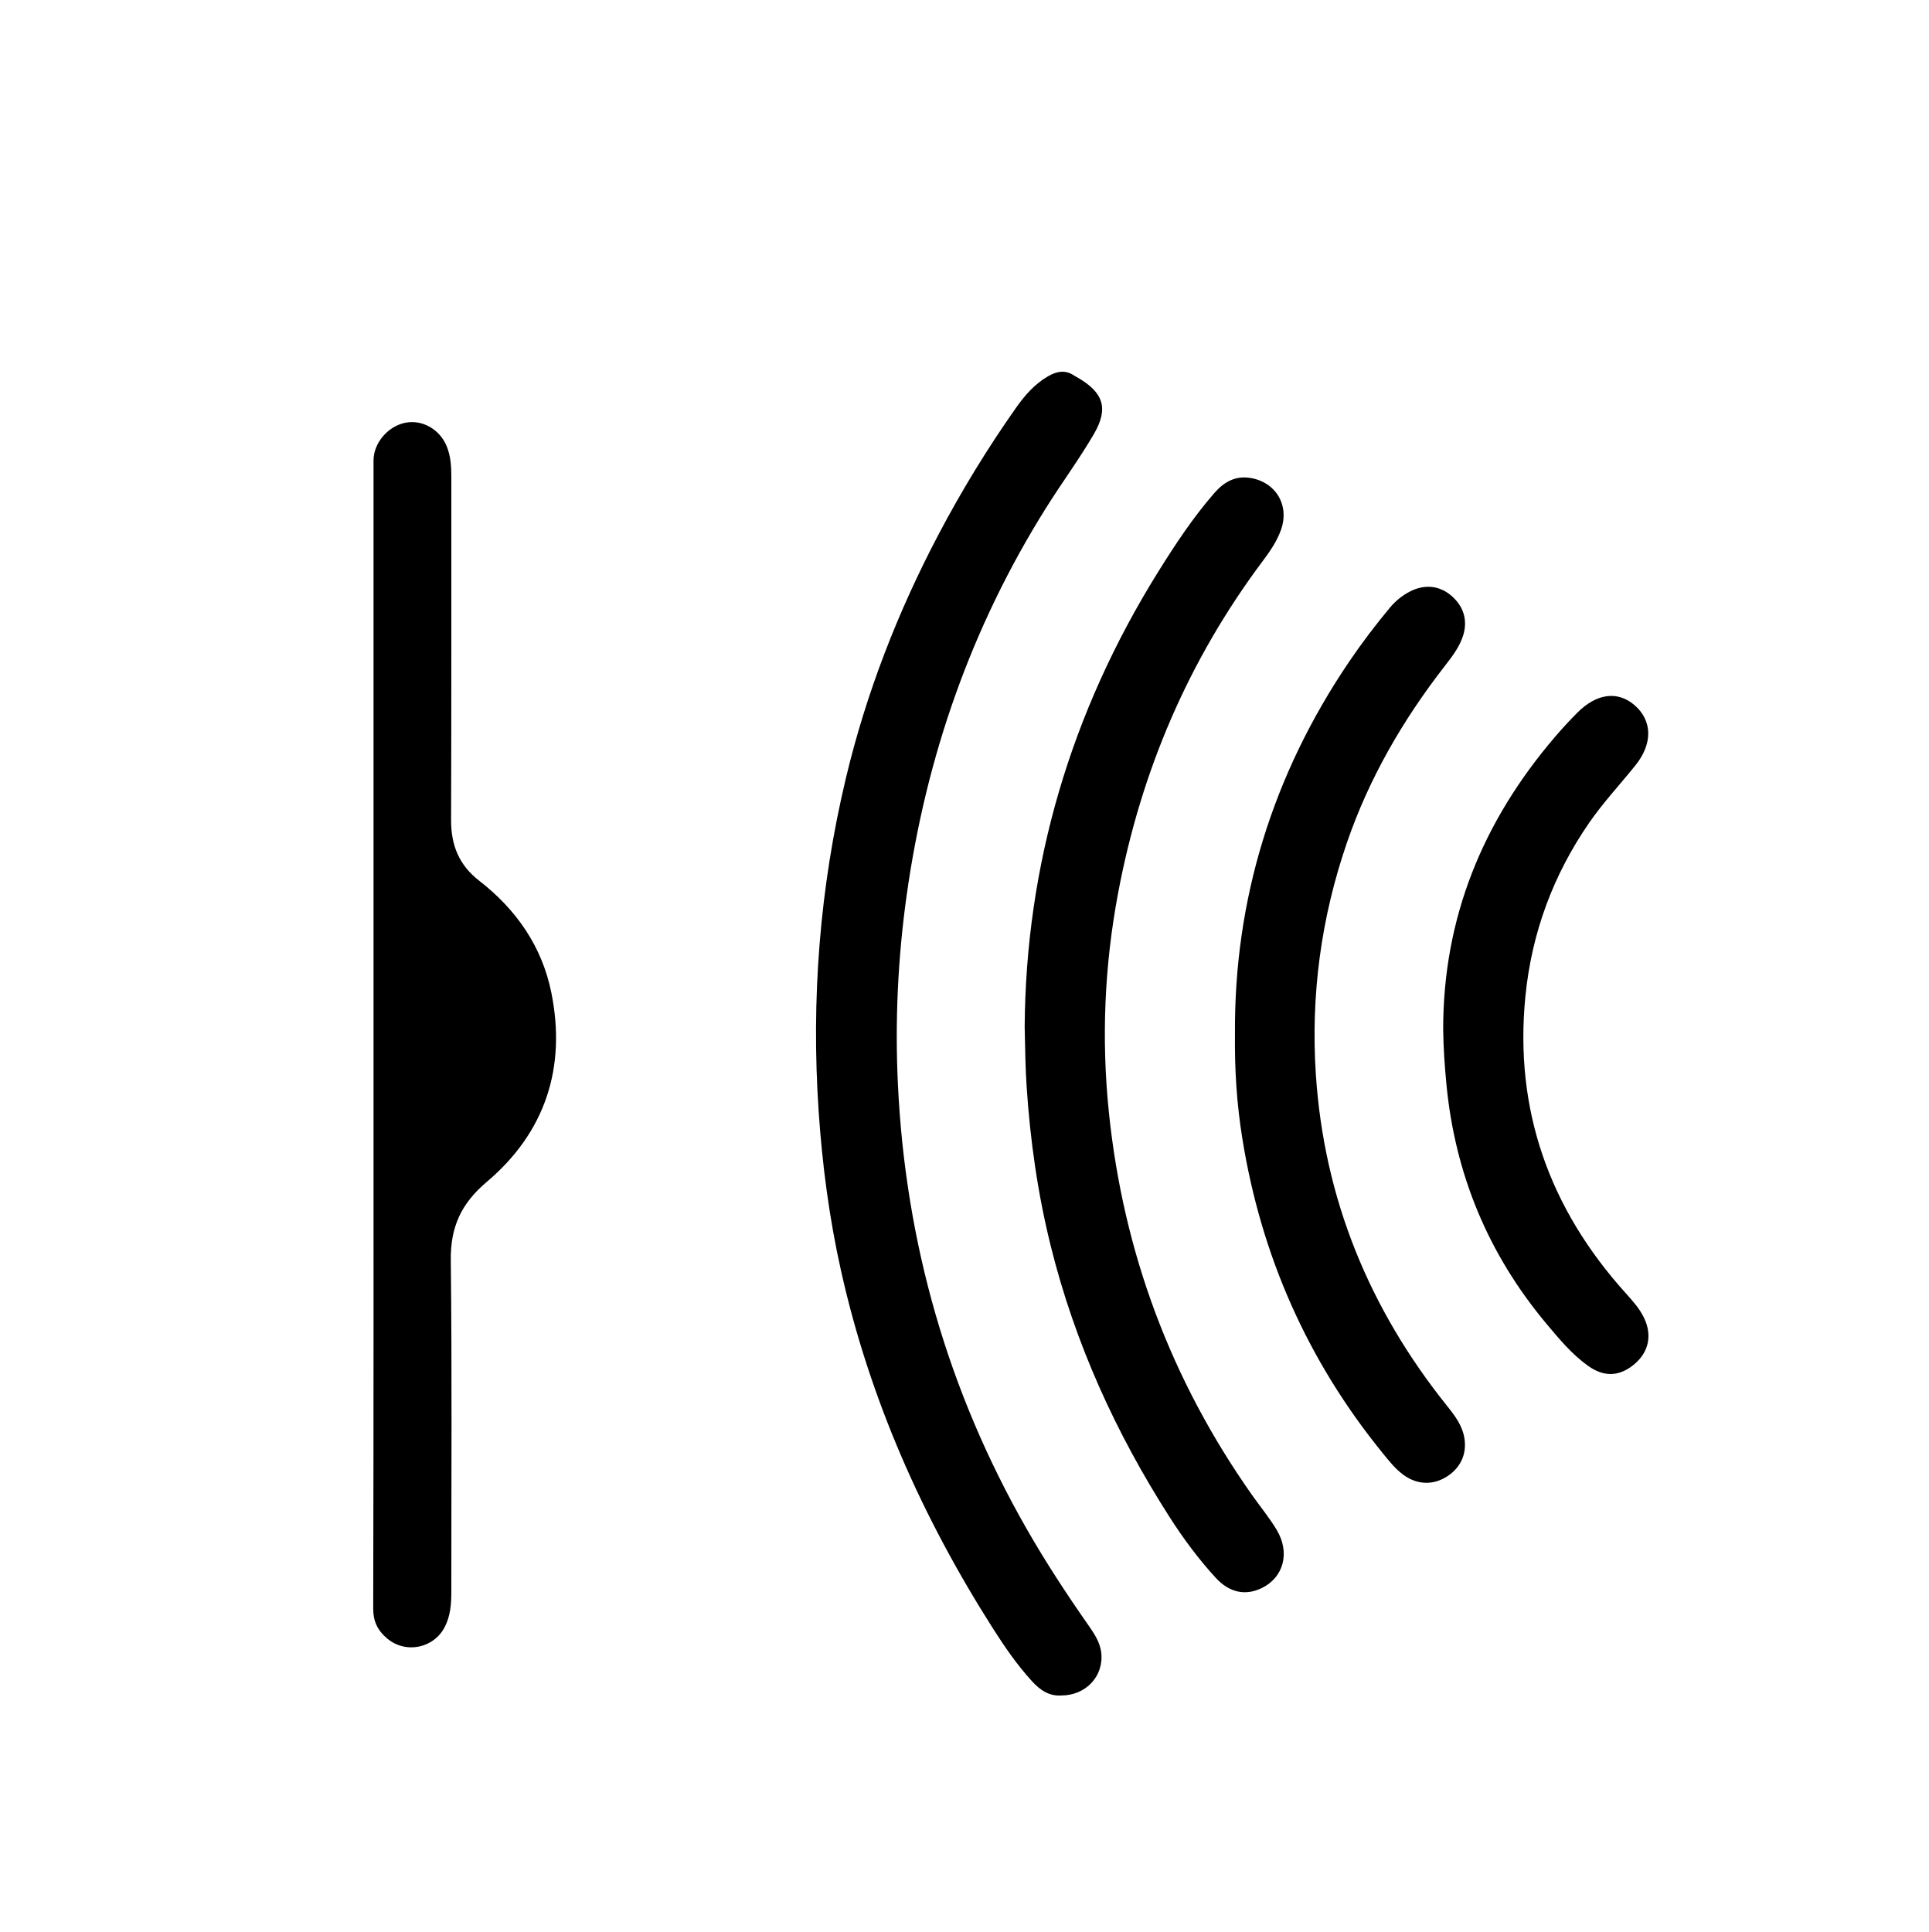
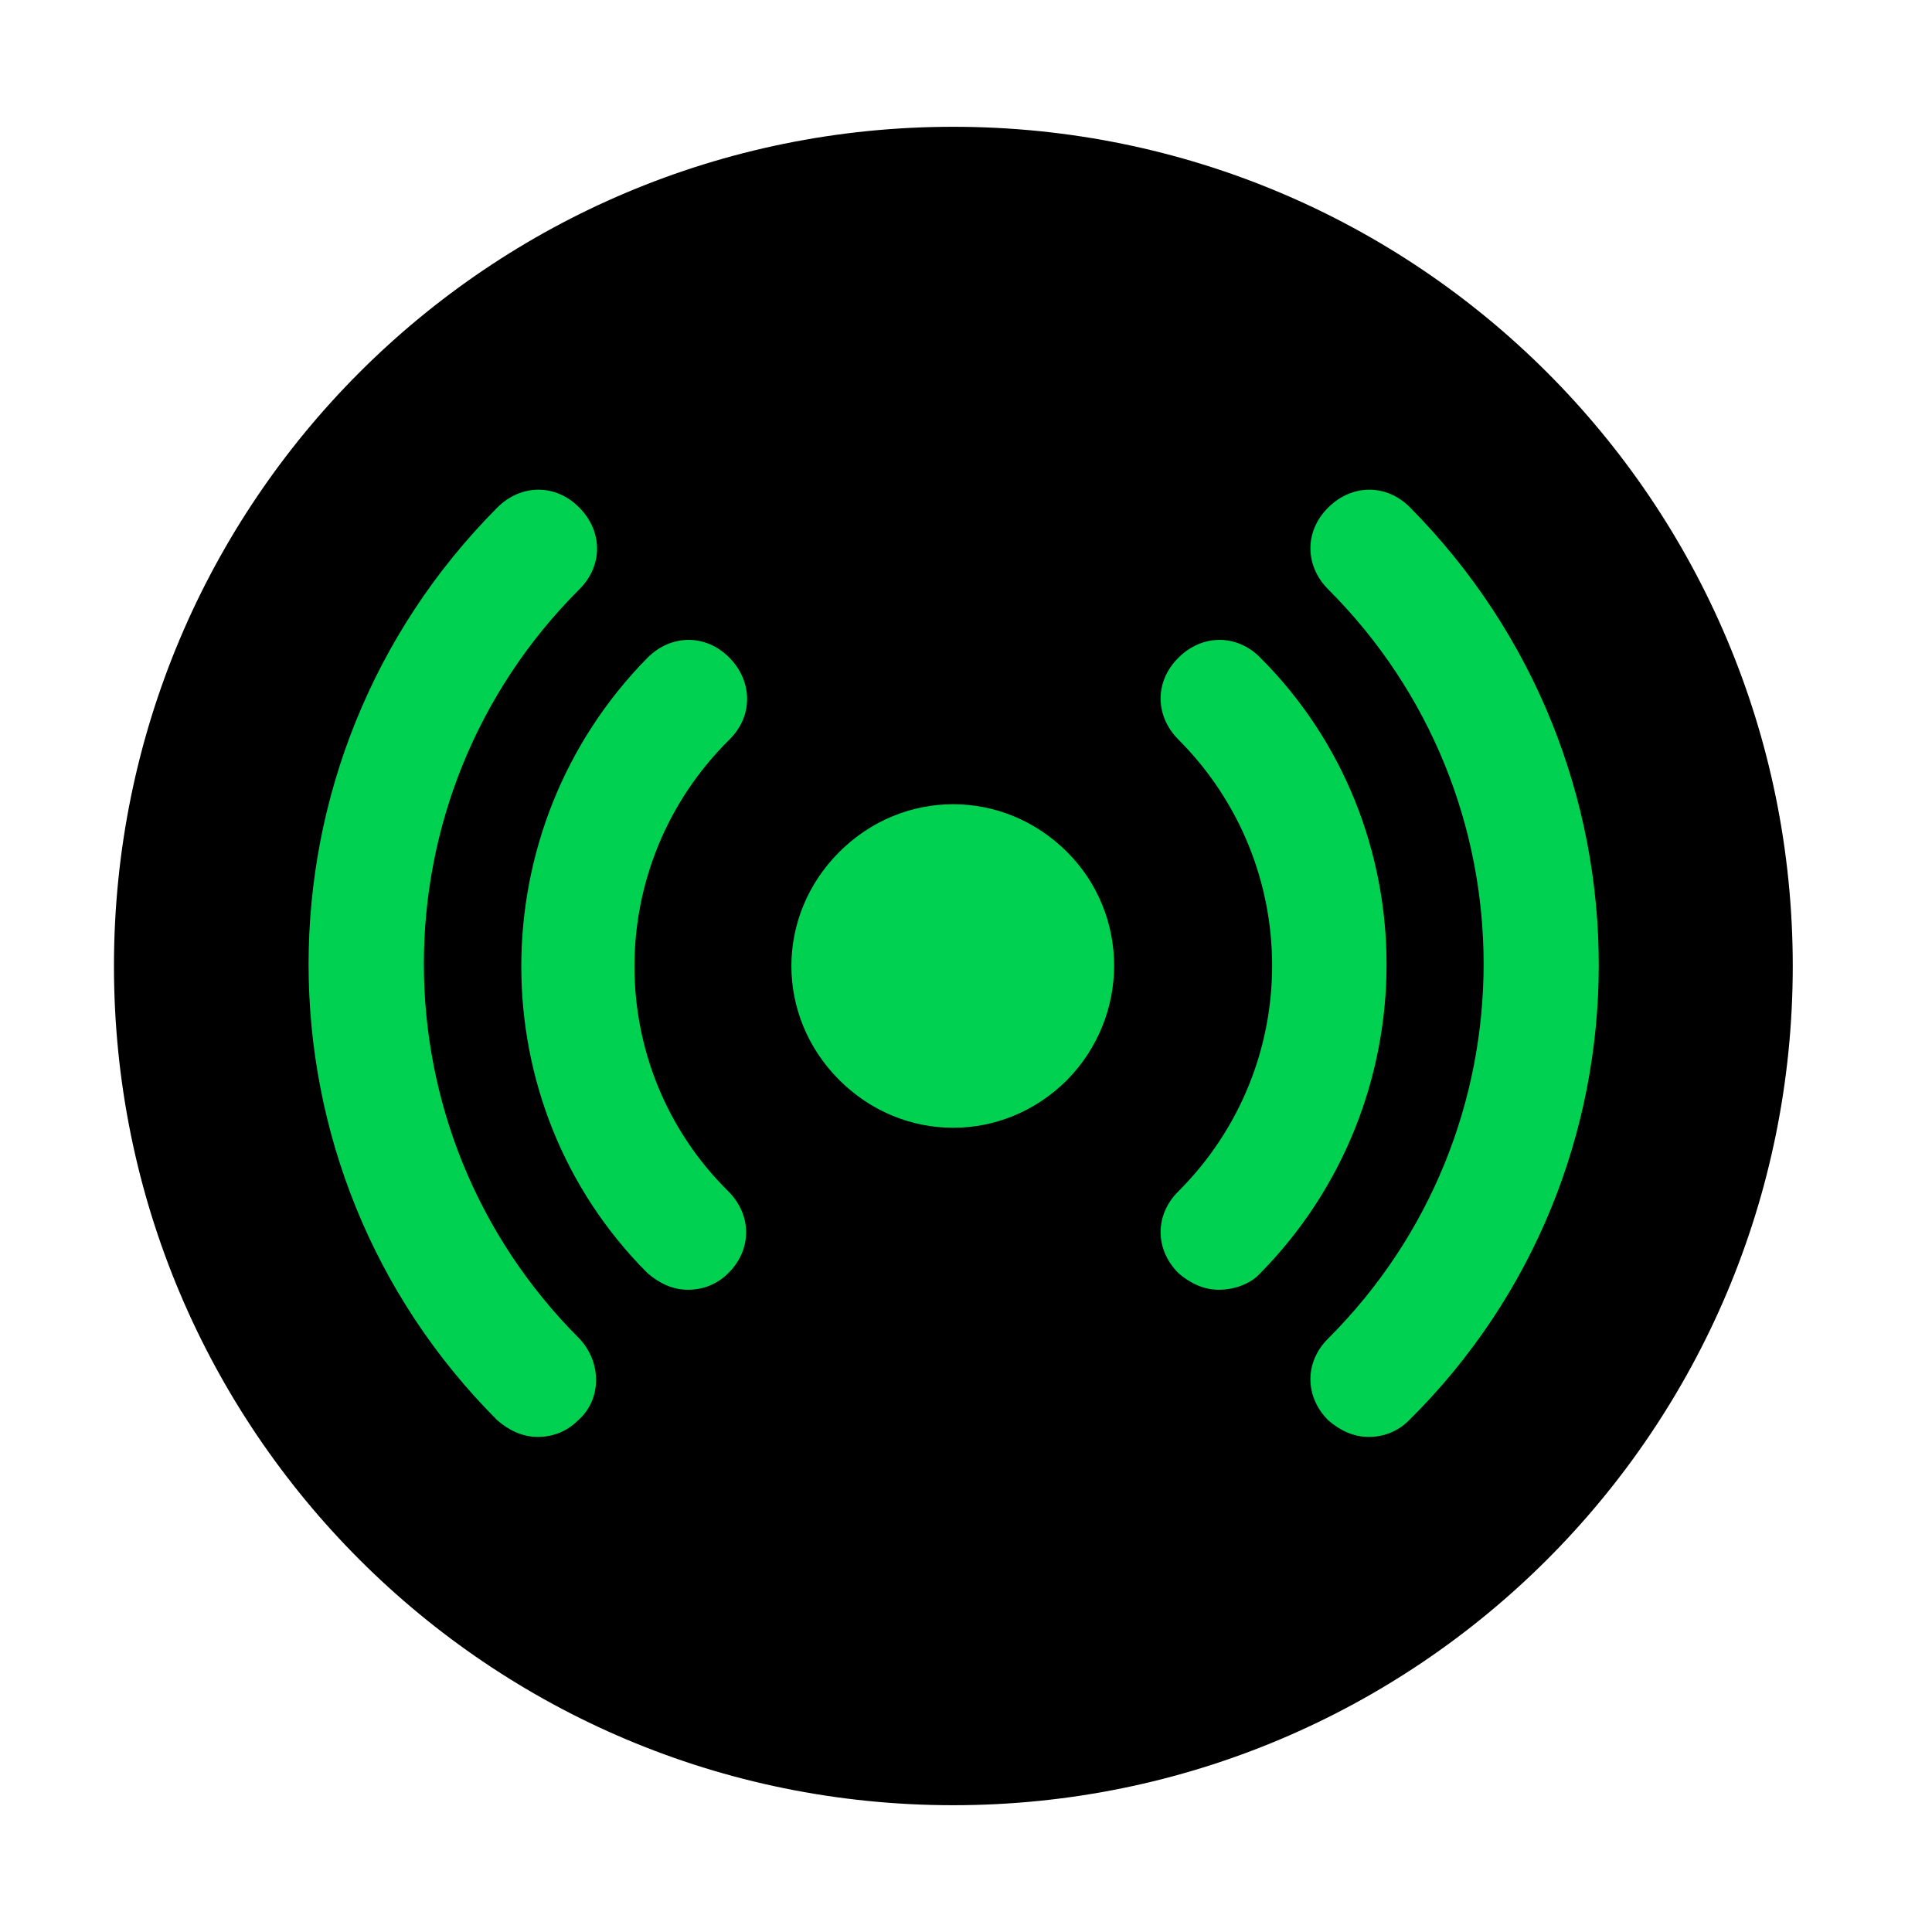
- <svg xmlns="http://www.w3.org/2000/svg" version="1.1" id="Layer_1" x="0px" y="0px" width="1020px" height="1022.012px" viewBox="0 0 1020 1022.012" enable-background="new 0 0 1020 1022.012" xml:space="preserve">
-   <g>
-     <g>
-       <path fill="none" d="M174.5,472.006c0-144.333,0.017-288.667-0.094-433c-0.003-3.749,0.845-4.595,4.594-4.594    c237,0.104,474,0.104,711,0c3.749-0.001,4.595,0.845,4.593,4.594c-0.102,288.667-0.102,577.333,0.001,866    c0.001,3.749-0.845,4.595-4.594,4.594c-237-0.104-474-0.104-711,0c-3.749,0.001-4.597-0.845-4.594-4.594    C174.517,760.673,174.5,616.339,174.5,472.006z M197.581,547.471c0,101.135,0.076,202.27-0.166,303.404    c-0.017,6.98,2.428,11.711,7.395,15.882c9.841,8.265,24.71,5.204,30.522-6.24c2.975-5.857,3.407-12.095,3.405-18.469    c-0.021-58.481,0.387-116.968-0.286-175.441c-0.201-17.476,5.457-29.916,18.983-41.354c30.938-26.159,42.2-60.396,34.215-100.107    c-4.91-24.422-18.572-44.059-38.186-59.26c-10.706-8.297-14.898-18.833-14.853-32.088c0.207-60.479,0.099-120.961,0.134-181.441    c0.003-5.534-0.313-10.985-2.411-16.195c-3.638-9.037-12.968-14.356-22.003-12.52c-9.239,1.878-16.75,10.807-16.75,19.926    C197.581,344.869,197.581,446.17,197.581,547.471z M561.416,896.898c12.902-0.016,22.475-10.142,21.117-22.544    c-0.618-5.652-3.788-10.298-6.928-14.792c-11.553-16.534-22.584-33.389-32.6-50.909c-41.627-72.811-64.019-151.252-68.033-234.876    c-1.607-33.479-0.044-66.923,4.625-100.2c10.304-73.45,34.27-141.949,73.709-204.876c8.225-13.121,17.461-25.63,25.262-38.986    c8.024-13.74,5.133-22.109-8.734-30.106c-0.433-0.25-0.908-0.435-1.314-0.721c-4.699-3.319-9.286-2.63-14.02,0.089    c-7.129,4.093-12.332,10.049-16.987,16.649c-15.099,21.407-28.729,43.708-40.943,66.879    c-21.624,41.021-38.337,83.962-49.105,129.064c-13.866,58.079-18.451,116.98-14.408,176.585    c1.92,28.309,5.623,56.34,11.802,84.013c15.201,68.082,43.118,130.788,80.503,189.464c6.188,9.712,12.703,19.159,20.487,27.686    C550.05,893.917,554.782,897.334,561.416,896.898z M542.018,543.241c0.266,12.064,0.389,21.708,1.023,31.366    c1.886,28.657,5.907,56.967,12.85,84.832c12.77,51.254,34.348,98.671,62.771,143.061c7.288,11.383,15.312,22.245,24.469,32.201    c7.211,7.841,15.76,9.562,24.365,5.337c11.493-5.643,15.047-18.68,7.841-30.731c-3.833-6.411-8.657-12.226-12.976-18.351    c-42.979-60.944-68.203-128.544-75.815-202.708c-3.989-38.859-2.321-77.498,4.906-115.896    c12.126-64.42,37.23-123.169,76.602-175.716c3.794-5.064,7.395-10.326,9.548-16.349c4.655-13.027-2.796-25.376-16.366-27.484    c-8.002-1.244-13.956,2.341-18.878,7.989c-11.196,12.849-20.568,27.031-29.568,41.455    C566.317,376.723,542.565,457.807,542.018,543.241z M653.258,546.71c-0.24,19.933,1.042,37.692,3.858,55.317    c9.942,62.224,34.599,117.922,74.403,166.824c3.242,3.983,6.462,8.074,10.657,11.195c7.029,5.228,15.169,5.769,22.479,1.469    c7.622-4.483,11.355-11.976,9.981-20.653c-1.054-6.658-4.982-11.903-9.069-16.996c-41.222-51.369-65.204-109.695-69.528-175.544    c-2.746-41.818,2.762-82.78,16.426-122.513c11.714-34.06,29.495-64.783,51.514-93.149c3.582-4.614,7.185-9.193,9.346-14.704    c3.316-8.458,1.553-16.303-5.034-22.322c-6.455-5.898-14.609-6.857-22.687-2.619c-4.031,2.114-7.5,4.958-10.405,8.458    c-7.56,9.106-14.736,18.505-21.382,28.3C673.053,409.846,652.783,476.165,653.258,546.71z M763.396,544.759    c0.126,9.475,0.775,18.931,1.669,28.385c4.519,47.845,22.096,90.257,52.935,127.096c6.723,8.031,13.462,16.172,22.087,22.324    c8.572,6.115,16.77,5.623,24.653-1.109c7.482-6.388,9.247-15.345,4.88-24.361c-2.436-5.028-6.139-9.091-9.815-13.176    c-40.234-44.703-58.885-96.849-52.913-156.953c3.316-33.367,14.637-64.135,33.824-91.859    c7.416-10.716,16.322-20.198,24.439-30.329c9.167-11.441,8.835-23.536-0.391-31.623c-8.951-7.847-20.176-6.461-30.511,3.953    c-4.104,4.134-8.062,8.431-11.847,12.858C784.324,434.527,763.305,485.615,763.396,544.759z" />
-       <path fill-rule="evenodd" clip-rule="evenodd" d="M197.581,547.471c0-101.301,0-202.602,0.001-303.903    c0-9.119,7.511-18.048,16.75-19.926c9.035-1.837,18.365,3.482,22.003,12.52c2.098,5.21,2.415,10.661,2.411,16.195    c-0.036,60.48,0.073,120.962-0.134,181.441c-0.045,13.255,4.147,23.791,14.853,32.088c19.614,15.201,33.276,34.838,38.186,59.26    c7.984,39.711-3.277,73.948-34.215,100.107c-13.526,11.438-19.185,23.878-18.983,41.354c0.672,58.474,0.265,116.96,0.286,175.441    c0.002,6.374-0.43,12.611-3.405,18.469c-5.812,11.444-20.682,14.505-30.522,6.24c-4.967-4.171-7.412-8.901-7.395-15.882    C197.657,749.74,197.581,648.606,197.581,547.471z" />
-       <path fill-rule="evenodd" clip-rule="evenodd" d="M561.418,896.892c-6.636,0.442-11.368-2.975-15.569-7.576    c-7.784-8.526-14.3-17.974-20.487-27.686c-37.385-58.676-65.303-121.382-80.503-189.464c-6.179-27.673-9.882-55.704-11.802-84.013    c-4.042-59.604,0.542-118.506,14.408-176.585c10.768-45.103,27.481-88.043,49.105-129.064    c12.214-23.171,25.845-45.472,40.943-66.879c4.655-6.601,9.858-12.557,16.987-16.649c4.733-2.719,9.32-3.408,14.02-0.089    c0.406,0.286,0.882,0.471,1.314,0.721c13.867,7.997,16.759,16.366,8.734,30.106c-7.801,13.356-17.037,25.865-25.262,38.986    c-39.439,62.927-63.406,131.426-73.709,204.876c-4.668,33.277-6.232,66.721-4.625,100.2    c4.014,83.624,26.406,162.065,68.033,234.876c10.016,17.521,21.047,34.375,32.6,50.909c3.14,4.494,6.31,9.14,6.928,14.792    C583.891,886.756,574.319,896.882,561.418,896.892z" />
-       <path fill-rule="evenodd" clip-rule="evenodd" d="M542.018,543.241c0.547-85.435,24.299-166.519,70.771-240.993    c9-14.424,18.372-28.606,29.568-41.455c4.922-5.648,10.876-9.233,18.878-7.989c13.57,2.108,21.021,14.457,16.366,27.484    c-2.153,6.022-5.754,11.284-9.548,16.349c-39.371,52.547-64.476,111.296-76.602,175.716c-7.228,38.397-8.896,77.036-4.906,115.896    c7.612,74.164,32.836,141.764,75.815,202.708c4.318,6.125,9.143,11.939,12.976,18.351c7.206,12.052,3.652,25.089-7.841,30.731    c-8.605,4.225-17.154,2.504-24.365-5.337c-9.157-9.956-17.181-20.818-24.469-32.201c-28.424-44.39-50.002-91.807-62.771-143.061    c-6.942-27.865-10.964-56.175-12.85-84.832C542.406,564.949,542.283,555.306,542.018,543.241z" />
-       <path fill-rule="evenodd" clip-rule="evenodd" d="M653.258,546.71c-0.475-70.545,19.795-136.864,60.559-196.938    c6.646-9.795,13.822-19.193,21.382-28.3c2.905-3.5,6.374-6.344,10.405-8.458c8.077-4.238,16.231-3.279,22.687,2.619    c6.587,6.02,8.351,13.864,5.034,22.322c-2.161,5.511-5.764,10.09-9.346,14.704c-22.019,28.366-39.8,59.09-51.514,93.149    c-13.664,39.732-19.172,80.694-16.426,122.513c4.324,65.849,28.307,124.175,69.528,175.544c4.087,5.093,8.016,10.338,9.069,16.996    c1.374,8.678-2.359,16.17-9.981,20.653c-7.31,4.3-15.449,3.759-22.479-1.469c-4.195-3.121-7.415-7.212-10.657-11.195    c-39.805-48.902-64.461-104.601-74.403-166.824C654.3,584.403,653.018,566.643,653.258,546.71z" />
-       <path fill-rule="evenodd" clip-rule="evenodd" d="M763.396,544.759c-0.091-59.144,20.929-110.232,59.011-154.795    c3.784-4.428,7.743-8.725,11.847-12.858c10.335-10.414,21.56-11.8,30.511-3.953c9.226,8.087,9.558,20.182,0.391,31.623    c-8.117,10.131-17.023,19.613-24.439,30.329c-19.188,27.725-30.508,58.492-33.824,91.859    c-5.972,60.104,12.679,112.25,52.913,156.953c3.677,4.085,7.38,8.147,9.815,13.176c4.367,9.017,2.603,17.974-4.88,24.361    c-7.884,6.732-16.081,7.225-24.653,1.109c-8.625-6.152-15.364-14.293-22.087-22.324c-30.839-36.839-48.416-79.251-52.935-127.096    C764.171,563.69,763.522,554.234,763.396,544.759z" />
+ <svg xmlns="http://www.w3.org/2000/svg" version="1.1" id="Layer_1" x="0px" y="0px" viewBox="0 0 512 512" style="enable-background:new 0 0 512 512;" xml:space="preserve">
+   <style type="text/css">
+ 	.st0{fill:none;}
+ 	.st1{fill:#00D151;}
+ </style>
+   <g id="XMLID_3_">
+ </g>
+   <g id="XMLID_6_">
+ </g>
+   <g id="XMLID_14_">
+ </g>
+   <g id="XMLID_15_">
+ </g>
+   <g id="XMLID_16_">
+ </g>
+   <g id="XMLID_17_">
+ </g>
+   <rect x="-695.8" y="44" class="st0" width="428" height="54.6" />
+   <g id="XMLID_28_">
+     <circle id="XMLID_21_" class="st1" cx="252.6" cy="255.6" r="178.6" />
+     <g id="XMLID_18_">
+       <path id="XMLID_20_" d="M252.6,33.6C129.6,33.6,30.2,133,30.2,256s99.4,222.4,222.4,222.4S475.1,379,475.1,256    S375.6,33.6,252.6,33.6z M153.2,376.4c-2.9,2.9-6.6,4.4-10.7,4.4c-4.1,0-7.7-1.8-10.7-4.4c-66.7-66.7-66.7-174.9,0-241.9    c6.3-6.3,15.5-6.3,21.7,0c6.3,6.3,6.3,15.5,0,21.7c-54.9,54.9-54.9,143.6,0,198.5C159.5,361,159.5,370.9,153.2,376.4z M193,315.7    c6.3,6.3,6.3,15.5,0,21.7c-2.9,2.9-6.6,4.4-10.7,4.4c-4.1,0-7.7-1.8-10.7-4.4c-44.6-44.6-44.6-117.8,0-163.1    c6.3-6.3,15.5-6.3,21.7,0s6.3,15.5,0,21.7C159.8,229.1,159.8,282.9,193,315.7z M282.8,286.2c-16.9,16.9-43.5,16.9-60.4,0    s-16.9-43.5,0-60.4s43.5-16.9,60.4,0C299.4,242.4,299.4,269.3,282.8,286.2z M323,341.8c-4.1,0-7.7-1.8-10.7-4.4    c-6.3-6.3-6.3-15.5,0-21.7c33.1-33.1,33.1-86.5,0-119.7c-6.3-6.3-6.3-15.5,0-21.7c6.3-6.3,15.5-6.3,21.7,0    c44.6,44.6,44.6,117.8,0,163.1C331.4,340.3,327,341.8,323,341.8z M373.4,376.4c-2.9,2.9-6.6,4.4-10.7,4.4s-7.7-1.8-10.7-4.4    c-6.3-6.3-6.3-15.5,0-21.7c54.9-54.9,54.9-143.6,0-198.5c-6.3-6.3-6.3-15.5,0-21.7c6.3-6.3,15.5-6.3,21.7,0    C440.4,201.9,440.4,310.1,373.4,376.4z" />
    </g>
  </g>
</svg>
